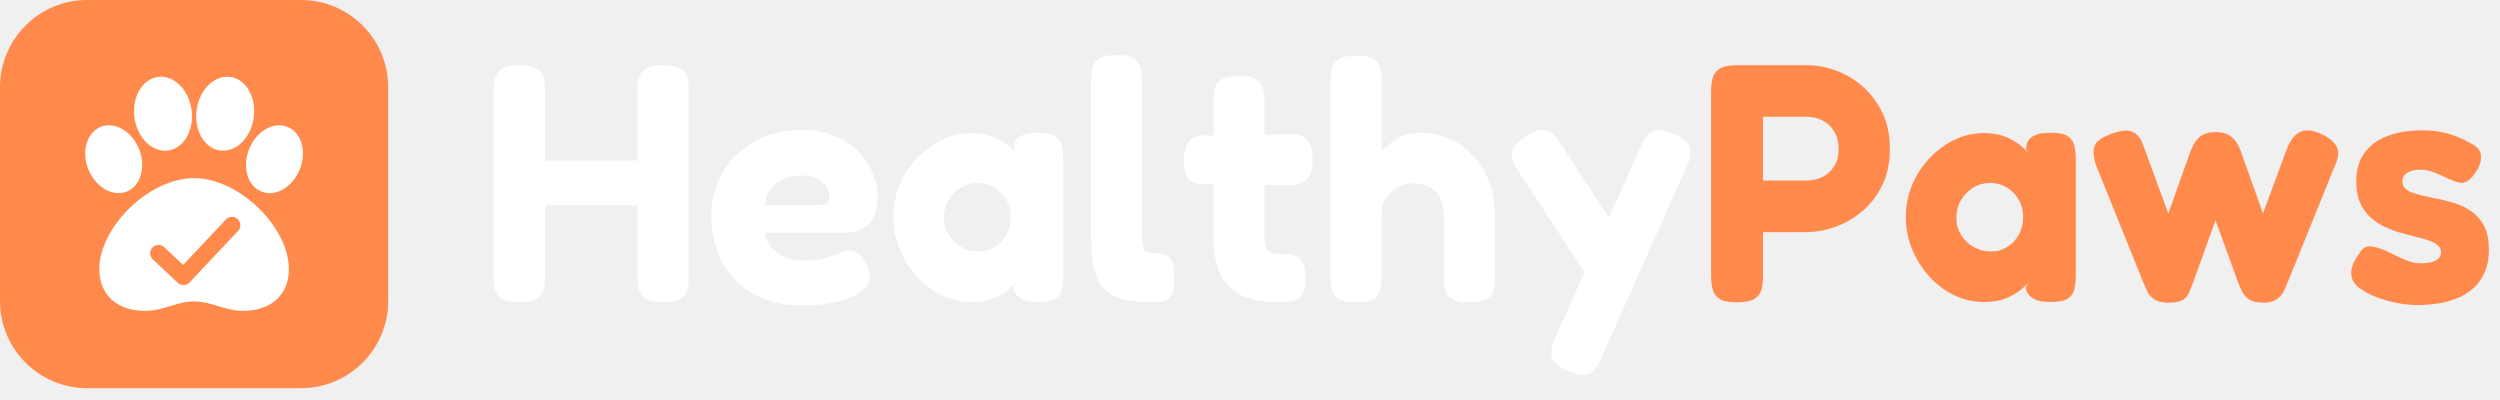
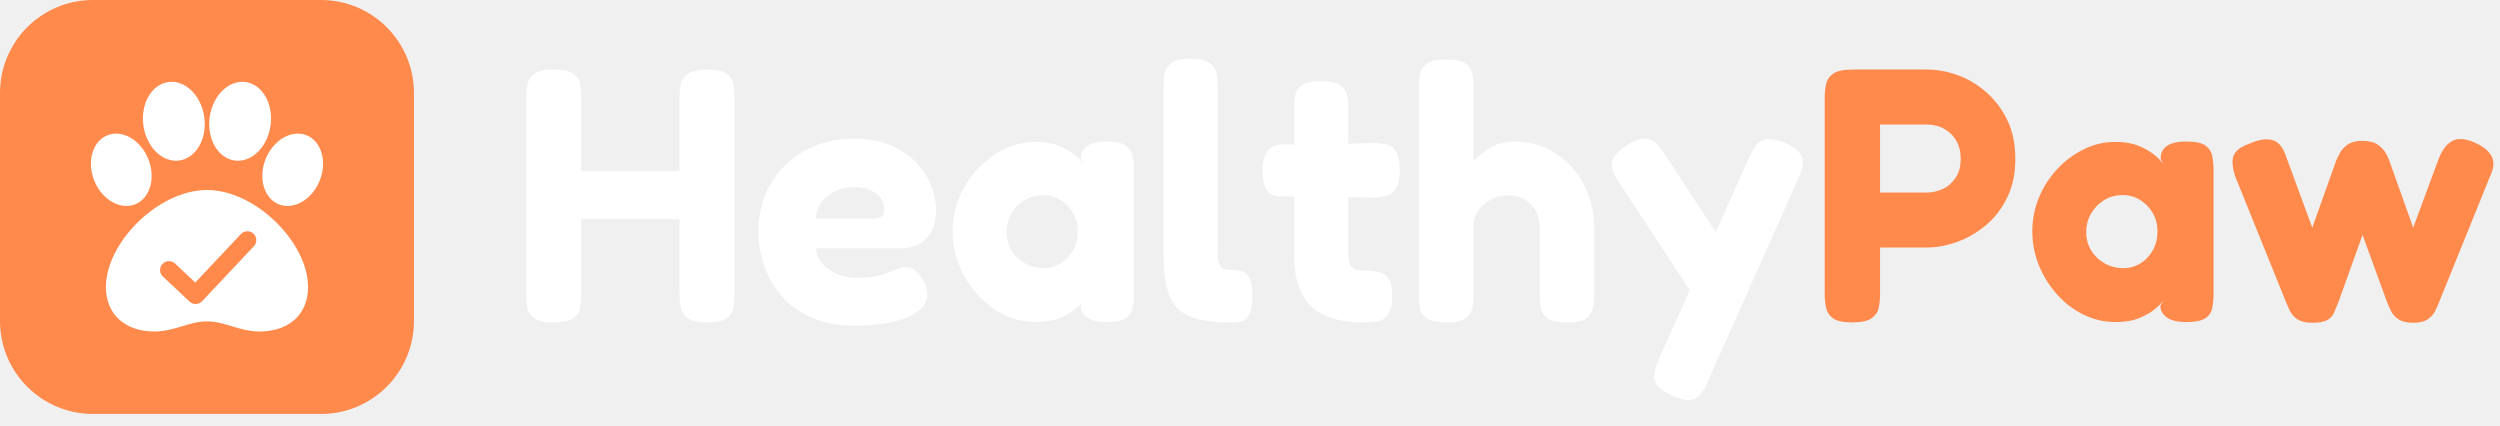
- <svg xmlns="http://www.w3.org/2000/svg" viewBox="0 0 1253 200" width="1253" height="200" role="img" aria-label="HealthyPaws">
+ <svg xmlns="http://www.w3.org/2000/svg" viewBox="0 0 1175 200" width="1175" height="200" role="img" aria-label="HealthyPaw">
  <g transform="scale(0.19)">
    <rect width="1024" height="1024" rx="230" fill="#FF8A4C" />
    <g transform="">
      <g fill="#FFFFFF">
        <ellipse cx="300" cy="420" rx="72" ry="92" transform="rotate(-22 300 420)" />
        <ellipse cx="430" cy="300" rx="76" ry="98" transform="rotate(-8 430 300)" />
        <ellipse cx="594" cy="300" rx="76" ry="98" transform="rotate(8 594 300)" />
        <ellipse cx="724" cy="420" rx="72" ry="92" transform="rotate(22 724 420)" />
        <path d="M512 470c-120 0-250 130-250 240 0 70 50 110 120 110 50 0 85-25 130-25s80 25 130 25c70 0 120-40 120-110 0-110-130-240-250-240z" />
      </g>
      <path d="M418 668l66 62 128-136" fill="none" stroke="#FF8A4C" stroke-width="44" stroke-linecap="round" stroke-linejoin="round" />
    </g>
  </g>
  <path fill="#FFFFFF" d="M332.31 151.53Q326.02 151.53 323.38 149.66Q320.75 147.79 320.07 144.73Q319.39 141.67 319.39 138.44V45.61Q319.39 42.22 320.07 39.33Q320.75 36.44 323.47 34.56Q326.19 32.69 332.48 32.69Q338.77 32.69 341.40 34.56Q344.04 36.44 344.63 39.33Q345.23 42.22 345.23 45.78V138.61Q345.23 141.84 344.63 144.81Q344.04 147.79 341.32 149.66Q338.6 151.53 332.31 151.53ZM260.23 151.53Q253.94 151.53 251.22 149.66Q248.5 147.79 247.90 144.73Q247.31 141.67 247.31 138.44V45.61Q247.31 42.22 247.99 39.33Q248.67 36.44 251.30 34.56Q253.94 32.69 260.4 32.69Q266.69 32.69 269.32 34.56Q271.96 36.44 272.55 39.33Q273.15 42.22 273.15 45.78V138.61Q273.15 141.84 272.55 144.81Q271.96 147.79 269.24 149.66Q266.52 151.53 260.23 151.53ZM269.07 102.91V80.47H322.11V102.91Z" />
  <path fill="#FFFFFF" d="M401.67 153.06Q389.77 153.06 381.18 149.15Q372.6 145.24 367.16 138.86Q361.72 132.49 359.08 124.67Q356.45 116.85 356.45 109.03Q356.45 96.28 362.23 86.41Q368.01 76.55 378.21 70.86Q388.41 65.16 401.67 65.16Q411.53 65.16 418.75 68.31Q425.98 71.46 430.65 76.47Q435.33 81.49 437.62 87.27Q439.92 93.05 439.92 98.32Q439.92 107.66 435.41 112.17Q430.91 116.68 423.94 116.68H383.48Q383.82 121.1 386.62 124.16Q389.43 127.22 393.68 128.92Q397.93 130.62 402.69 130.62Q406.77 130.62 409.83 130.19Q412.89 129.77 415.1 129.00Q417.31 128.24 419.18 127.47Q421.05 126.71 422.49 126.19Q423.94 125.69 425.3 125.52Q427.85 125.35 429.97 126.96Q432.1 128.57 433.8 131.81Q434.99 133.68 435.41 135.38Q435.84 137.07 435.84 138.78Q435.84 142.86 431.67 146.09Q427.51 149.32 419.94 151.19Q412.38 153.06 401.67 153.06ZM383.48 102.74H410.34Q413.06 102.74 414.33 101.80Q415.61 100.87 415.61 98.15Q415.61 95.09 413.74 92.79Q411.87 90.5 408.72 89.22Q405.58 87.94 401.5 87.94Q396.23 87.94 392.15 89.99Q388.07 92.03 385.77 95.43Q383.48 98.83 383.48 102.74Z" />
  <path fill="#FFFFFF" d="M520.16 151.36Q513.87 151.36 510.89 149.15Q507.92 146.94 507.92 143.71L509.62 140.82Q508.6 142.52 505.71 144.98Q502.82 147.45 498.23 149.40Q493.64 151.36 486.84 151.36Q479.02 151.36 471.96 147.96Q464.91 144.56 459.47 138.52Q454.03 132.49 450.88 124.84Q447.74 117.19 447.74 108.69Q447.74 100.36 450.88 92.79Q454.03 85.22 459.55 79.36Q465.08 73.5 472.05 70.1Q479.02 66.69 486.84 66.69Q493.13 66.69 497.55 68.48Q501.97 70.27 504.94 72.65Q507.92 75.03 509.45 77.24L508.09 74.86Q507.92 70.78 510.89 68.65Q513.87 66.52 520.33 66.52Q526.45 66.52 529.08 68.39Q531.72 70.27 532.31 73.33Q532.91 76.39 532.91 79.78V138.44Q532.91 141.67 532.31 144.73Q531.72 147.79 529.08 149.57Q526.45 151.36 520.16 151.36ZM490.58 126.03Q495.00 126.03 498.65 123.73Q502.31 121.44 504.43 117.53Q506.56 113.62 506.56 108.86Q506.56 103.93 504.35 100.10Q502.14 96.28 498.40 93.98Q494.66 91.69 490.24 91.69Q485.31 91.69 481.48 94.07Q477.66 96.44 475.36 100.35Q473.07 104.27 473.07 109.19Q473.07 113.78 475.36 117.61Q477.66 121.44 481.65 123.73Q485.65 126.03 490.58 126.03Z" />
  <path fill="#FFFFFF" d="M579.15 151.53Q572.18 151.53 566.82 150.76Q561.46 150.0 557.64 147.95Q553.81 145.92 551.43 142.35Q549.06 138.78 547.95 133.08Q546.84 127.39 546.84 119.06V40.51Q546.84 37.11 547.44 34.22Q548.04 31.33 550.76 29.46Q553.48 27.59 559.59 27.59Q565.71 27.59 568.35 29.46Q570.99 31.33 571.67 34.22Q572.34 37.11 572.34 40.51V117.87Q572.34 120.59 572.60 122.37Q572.86 124.16 573.62 125.18Q574.39 126.2 575.75 126.53Q577.11 126.88 579.31 126.88Q581.36 126.88 583.48 127.39Q585.61 127.9 587.14 130.45Q588.67 133.0 588.67 138.95Q588.67 145.07 587.14 147.79Q585.61 150.51 583.48 151.01Q581.36 151.53 579.15 151.53Z" />
  <path fill="#FFFFFF" d="M641.37 151.53Q632.7 151.53 626.49 149.66Q620.29 147.79 616.21 143.88Q612.13 139.97 610.17 133.93Q608.22 127.9 608.22 119.57V50.55Q608.22 47.14 608.81 44.42Q609.41 41.70 612.13 39.92Q614.85 38.13 620.97 38.13Q627.09 38.13 629.81 40.00Q632.53 41.87 633.12 44.76Q633.72 47.66 633.72 51.05V118.55Q633.72 121.27 634.14 123.05Q634.57 124.84 635.42 125.69Q636.27 126.53 637.8 126.88Q639.33 127.22 641.54 127.22Q645.28 127.22 648.17 127.89Q651.06 128.57 652.67 130.95Q654.29 133.34 654.29 138.95Q654.29 145.07 652.42 147.79Q650.55 150.51 647.57 151.01Q644.6 151.53 641.37 151.53ZM602.95 67.89H621.65L645.11 67.21Q648.34 67.21 651.23 67.80Q654.12 68.39 655.99 71.11Q657.86 73.83 657.86 80.13Q657.86 85.91 656.07 88.63Q654.29 91.35 651.40 92.11Q648.51 92.88 645.11 92.88L622.84 92.37H602.27Q597.34 92.19 595.38 89.39Q593.43 86.59 593.43 79.96Q593.43 73.83 595.81 70.86Q598.19 67.89 602.95 67.89Z" />
  <path fill="#FFFFFF" d="M679.62 151.53Q673.5 151.53 670.78 149.74Q668.06 147.96 667.46 144.98Q666.87 142.01 666.87 138.61V40.69Q666.87 37.28 667.55 34.39Q668.23 31.50 670.95 29.72Q673.67 27.93 679.79 27.93Q686.08 27.93 688.71 29.80Q691.35 31.67 691.94 34.56Q692.54 37.45 692.54 40.85V75.53Q695.6 72.30 700.44 69.41Q705.29 66.52 711.92 66.52Q722.46 66.52 730.87 71.88Q739.29 77.24 744.30 86.59Q749.32 95.94 749.32 108.00V138.78Q749.32 142.18 748.64 145.07Q747.96 147.96 745.41 149.74Q742.86 151.53 736.40 151.53Q730.45 151.53 727.64 149.74Q724.84 147.96 724.24 144.98Q723.65 142.01 723.65 138.61V107.84Q723.65 102.91 721.95 99.42Q720.25 95.94 716.93 93.89Q713.62 91.85 708.86 91.85Q702.57 91.85 697.89 95.68Q693.22 99.50 692.54 104.94V138.78Q692.54 142.18 691.86 145.07Q691.18 147.96 688.54 149.74Q685.91 151.53 679.62 151.53Z" />
  <path fill="#FFFFFF" d="M785.87 185.87Q778.9 182.81 777.79 179.07Q776.68 175.33 779.58 169.04L822.25 73.66Q825.14 67.03 828.62 65.76Q832.11 64.49 839.08 67.21Q845.88 70.44 846.98 74.00Q848.09 77.58 845.37 83.53L802.53 179.58Q799.64 186.21 796.24 187.57Q792.84 188.93 785.87 185.87ZM800.66 146.26 760.71 85.39Q756.97 79.78 757.73 76.04Q758.5 72.30 764.45 68.39Q771.08 64.32 774.73 65.25Q778.39 66.19 782.13 71.97L811.54 117.02Z" />
  <path fill="#FF8A4C" d="M870.53 151.53Q864.24 151.53 861.60 149.66Q858.97 147.79 858.29 144.73Q857.61 141.67 857.61 138.44V45.61Q857.61 42.38 858.29 39.41Q858.97 36.44 861.69 34.56Q864.41 32.69 870.7 32.69H905.55Q912.69 32.69 919.91 35.24Q927.14 37.8 933.34 43.15Q939.55 48.50 943.37 56.32Q947.2 64.14 947.2 74.69Q947.2 85.06 943.37 92.88Q939.55 100.69 933.34 105.88Q927.14 111.07 919.83 113.70Q912.52 116.34 905.38 116.34H883.62V138.61Q883.62 141.84 882.94 144.81Q882.26 147.79 879.54 149.66Q876.82 151.53 870.53 151.53ZM883.62 90.5H905.55Q909.29 90.5 912.94 88.88Q916.60 87.27 919.06 83.69Q921.53 80.13 921.53 74.52Q921.53 69.75 919.49 66.19Q917.45 62.61 913.79 60.57Q910.14 58.53 905.38 58.53H883.62Z" />
  <path fill="#FF8A4C" d="M1027.61 151.36Q1021.32 151.36 1018.34 149.15Q1015.37 146.94 1015.37 143.71L1017.07 140.82Q1016.05 142.52 1013.16 144.98Q1010.27 147.45 1005.68 149.40Q1001.09 151.36 994.29 151.36Q986.47 151.36 979.41 147.96Q972.36 144.56 966.92 138.52Q961.48 132.49 958.33 124.84Q955.19 117.19 955.19 108.69Q955.19 100.36 958.33 92.79Q961.48 85.22 967.00 79.36Q972.53 73.5 979.50 70.1Q986.47 66.69 994.29 66.69Q1000.58 66.69 1005.0 68.48Q1009.42 70.27 1012.39 72.65Q1015.37 75.03 1016.90 77.24L1015.54 74.86Q1015.37 70.78 1018.34 68.65Q1021.32 66.52 1027.78 66.52Q1033.9 66.52 1036.53 68.39Q1039.17 70.27 1039.76 73.33Q1040.36 76.39 1040.36 79.78V138.44Q1040.36 141.67 1039.76 144.73Q1039.17 147.79 1036.53 149.57Q1033.9 151.36 1027.61 151.36ZM998.03 126.03Q1002.45 126.03 1006.10 123.73Q1009.76 121.44 1011.88 117.53Q1014.01 113.62 1014.01 108.86Q1014.01 103.93 1011.80 100.10Q1009.59 96.28 1005.85 93.98Q1002.11 91.69 997.69 91.69Q992.76 91.69 988.93 94.07Q985.11 96.44 982.81 100.35Q980.52 104.27 980.52 109.19Q980.52 113.78 982.81 117.61Q985.11 121.44 989.10 123.73Q993.10 126.03 998.03 126.03Z" />
  <path fill="#FF8A4C" d="M1086.77 151.7Q1082.18 151.7 1079.71 150.0Q1077.25 148.3 1076.14 145.92Q1075.04 143.54 1074.36 141.84L1050.39 82.50Q1049.2 78.42 1049.28 75.62Q1049.37 72.82 1051.32 70.86Q1053.28 68.91 1057.53 67.38Q1063.99 64.66 1068.07 65.85Q1072.15 67.03 1074.19 72.82L1086.77 106.99L1097.99 75.53Q1098.67 73.83 1099.86 71.71Q1101.05 69.58 1103.51 67.88Q1105.98 66.19 1110.23 66.19Q1114.82 66.19 1117.37 67.88Q1119.92 69.58 1121.19 71.79Q1122.47 74.00 1122.98 75.53L1134.2 106.99L1146.1 74.86Q1148.48 68.57 1152.38 66.35Q1156.3 64.14 1162.76 66.86Q1168.71 69.41 1170.92 73.16Q1173.13 76.89 1170.41 82.67L1146.44 141.84Q1145.76 143.71 1144.57 146.09Q1143.38 148.47 1141.0 150.08Q1138.62 151.7 1134.37 151.7Q1129.95 151.7 1127.57 150.25Q1125.19 148.81 1123.91 146.43Q1122.64 144.05 1121.79 141.67L1110.4 110.39L1099.18 141.67Q1097.99 144.73 1096.97 147.02Q1095.95 149.32 1093.65 150.51Q1091.36 151.7 1086.77 151.7Z" />
-   <path fill="#FF8A4C" d="M1211.37 152.89Q1206.79 152.89 1201.43 151.87Q1196.08 150.85 1190.98 148.89Q1185.87 146.94 1182.48 144.30Q1179.08 141.67 1178.57 138.27Q1178.23 136.57 1178.65 134.61Q1179.08 132.66 1180.27 130.53Q1181.46 128.41 1183.15 126.03Q1184.52 124.16 1186.21 123.65Q1187.91 123.14 1190.12 123.82Q1192.85 124.33 1195.65 125.60Q1198.46 126.88 1201.26 128.32Q1204.07 129.77 1207.13 130.87Q1210.19 131.98 1213.41 131.98Q1218.17 131.98 1220.81 130.53Q1223.45 129.09 1223.45 126.53Q1223.45 124.67 1222.34 123.47Q1221.24 122.28 1219.28 121.35Q1217.33 120.42 1214.78 119.74Q1212.23 119.06 1209.25 118.29Q1206.28 117.53 1203.22 116.68Q1198.97 115.49 1195.06 113.62Q1191.14 111.75 1187.92 108.77Q1184.69 105.8 1182.82 101.46Q1180.95 97.13 1180.95 90.84Q1180.95 82.50 1184.86 76.89Q1188.77 71.28 1196.25 68.31Q1203.73 65.33 1214.44 65.33Q1217.5 65.33 1220.56 65.67Q1223.62 66.02 1226.59 66.87Q1229.57 67.72 1232.46 68.91Q1235.35 70.1 1238.24 71.8Q1243.34 74.17 1243.50 78.25Q1243.67 82.33 1240.62 86.59Q1238.75 89.47 1236.71 90.75Q1234.66 92.03 1232.46 91.52Q1229.74 90.84 1226.59 89.31Q1223.45 87.78 1219.96 86.42Q1216.48 85.06 1213.08 85.06Q1210.19 85.06 1208.15 85.82Q1206.11 86.59 1205.09 87.86Q1204.07 89.13 1204.07 90.84Q1204.07 93.05 1205.34 94.32Q1206.62 95.6 1208.83 96.44Q1211.04 97.3 1213.92 97.97Q1216.82 98.66 1220.22 99.34Q1224.81 100.19 1229.65 101.63Q1234.5 103.08 1238.49 105.8Q1242.49 108.52 1244.95 113.10Q1247.41 117.69 1247.41 125.18Q1247.41 138.61 1238.07 145.75Q1228.72 152.89 1211.37 152.89Z" />
</svg>
